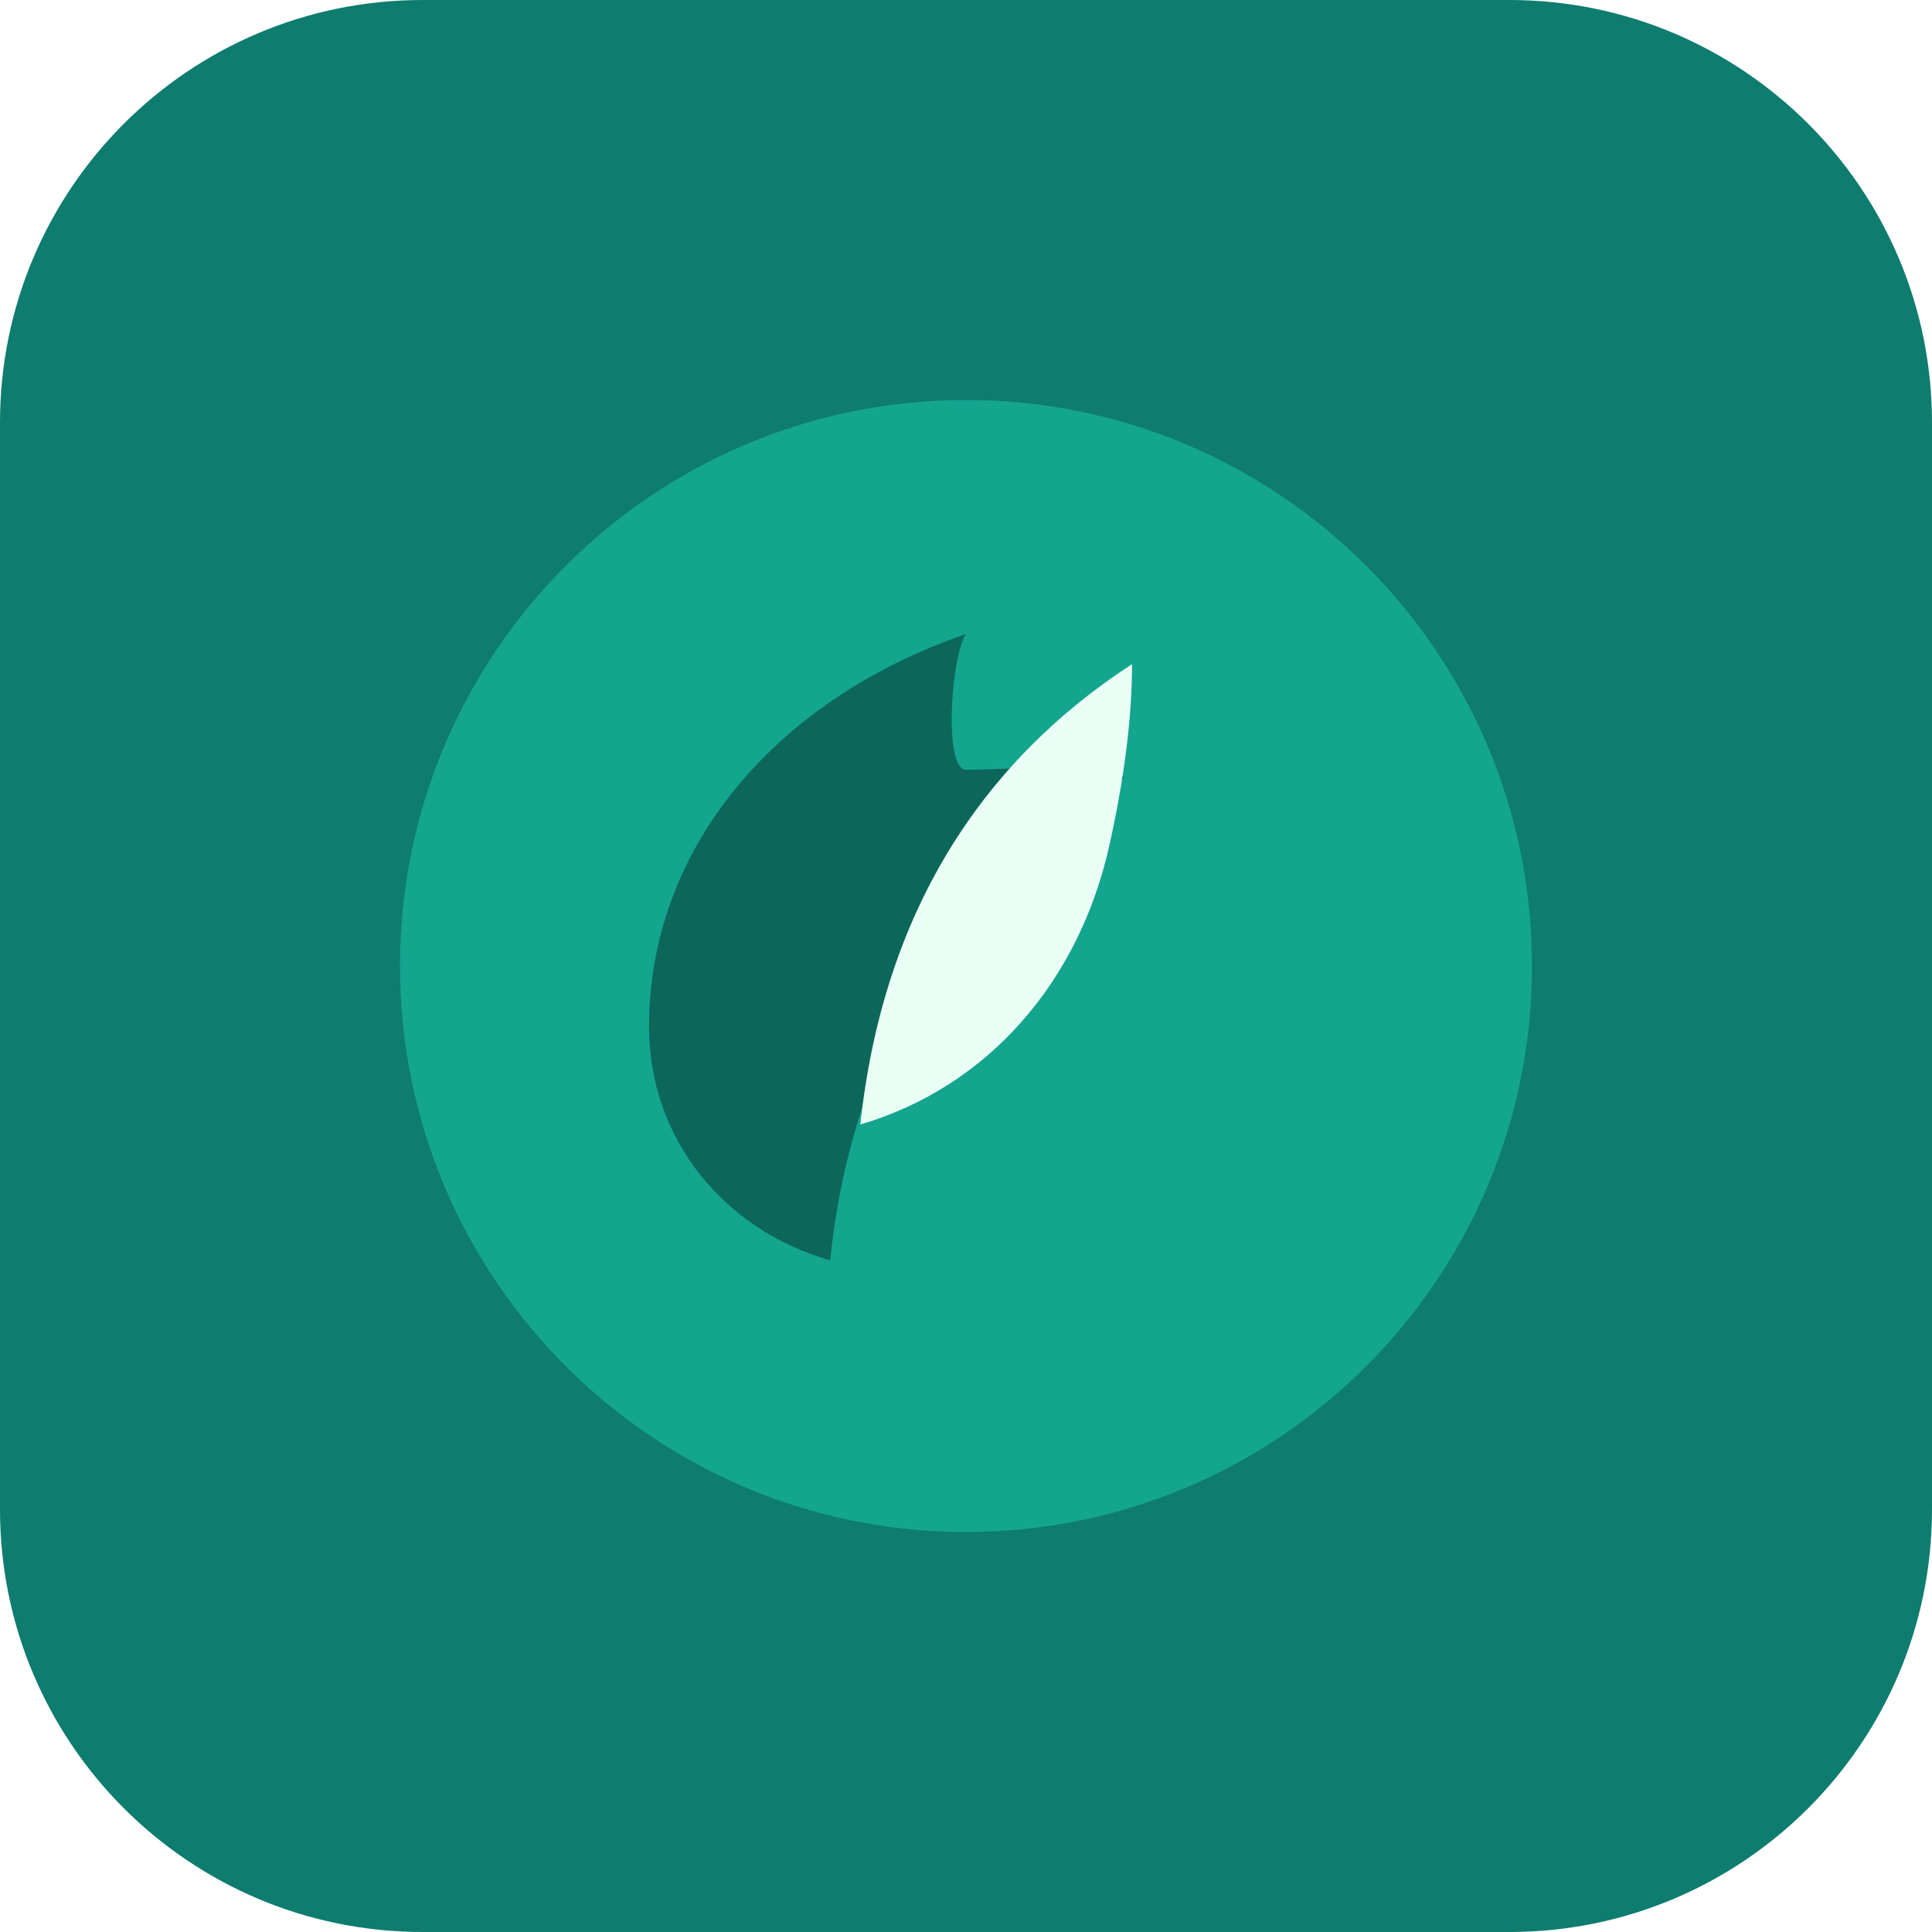
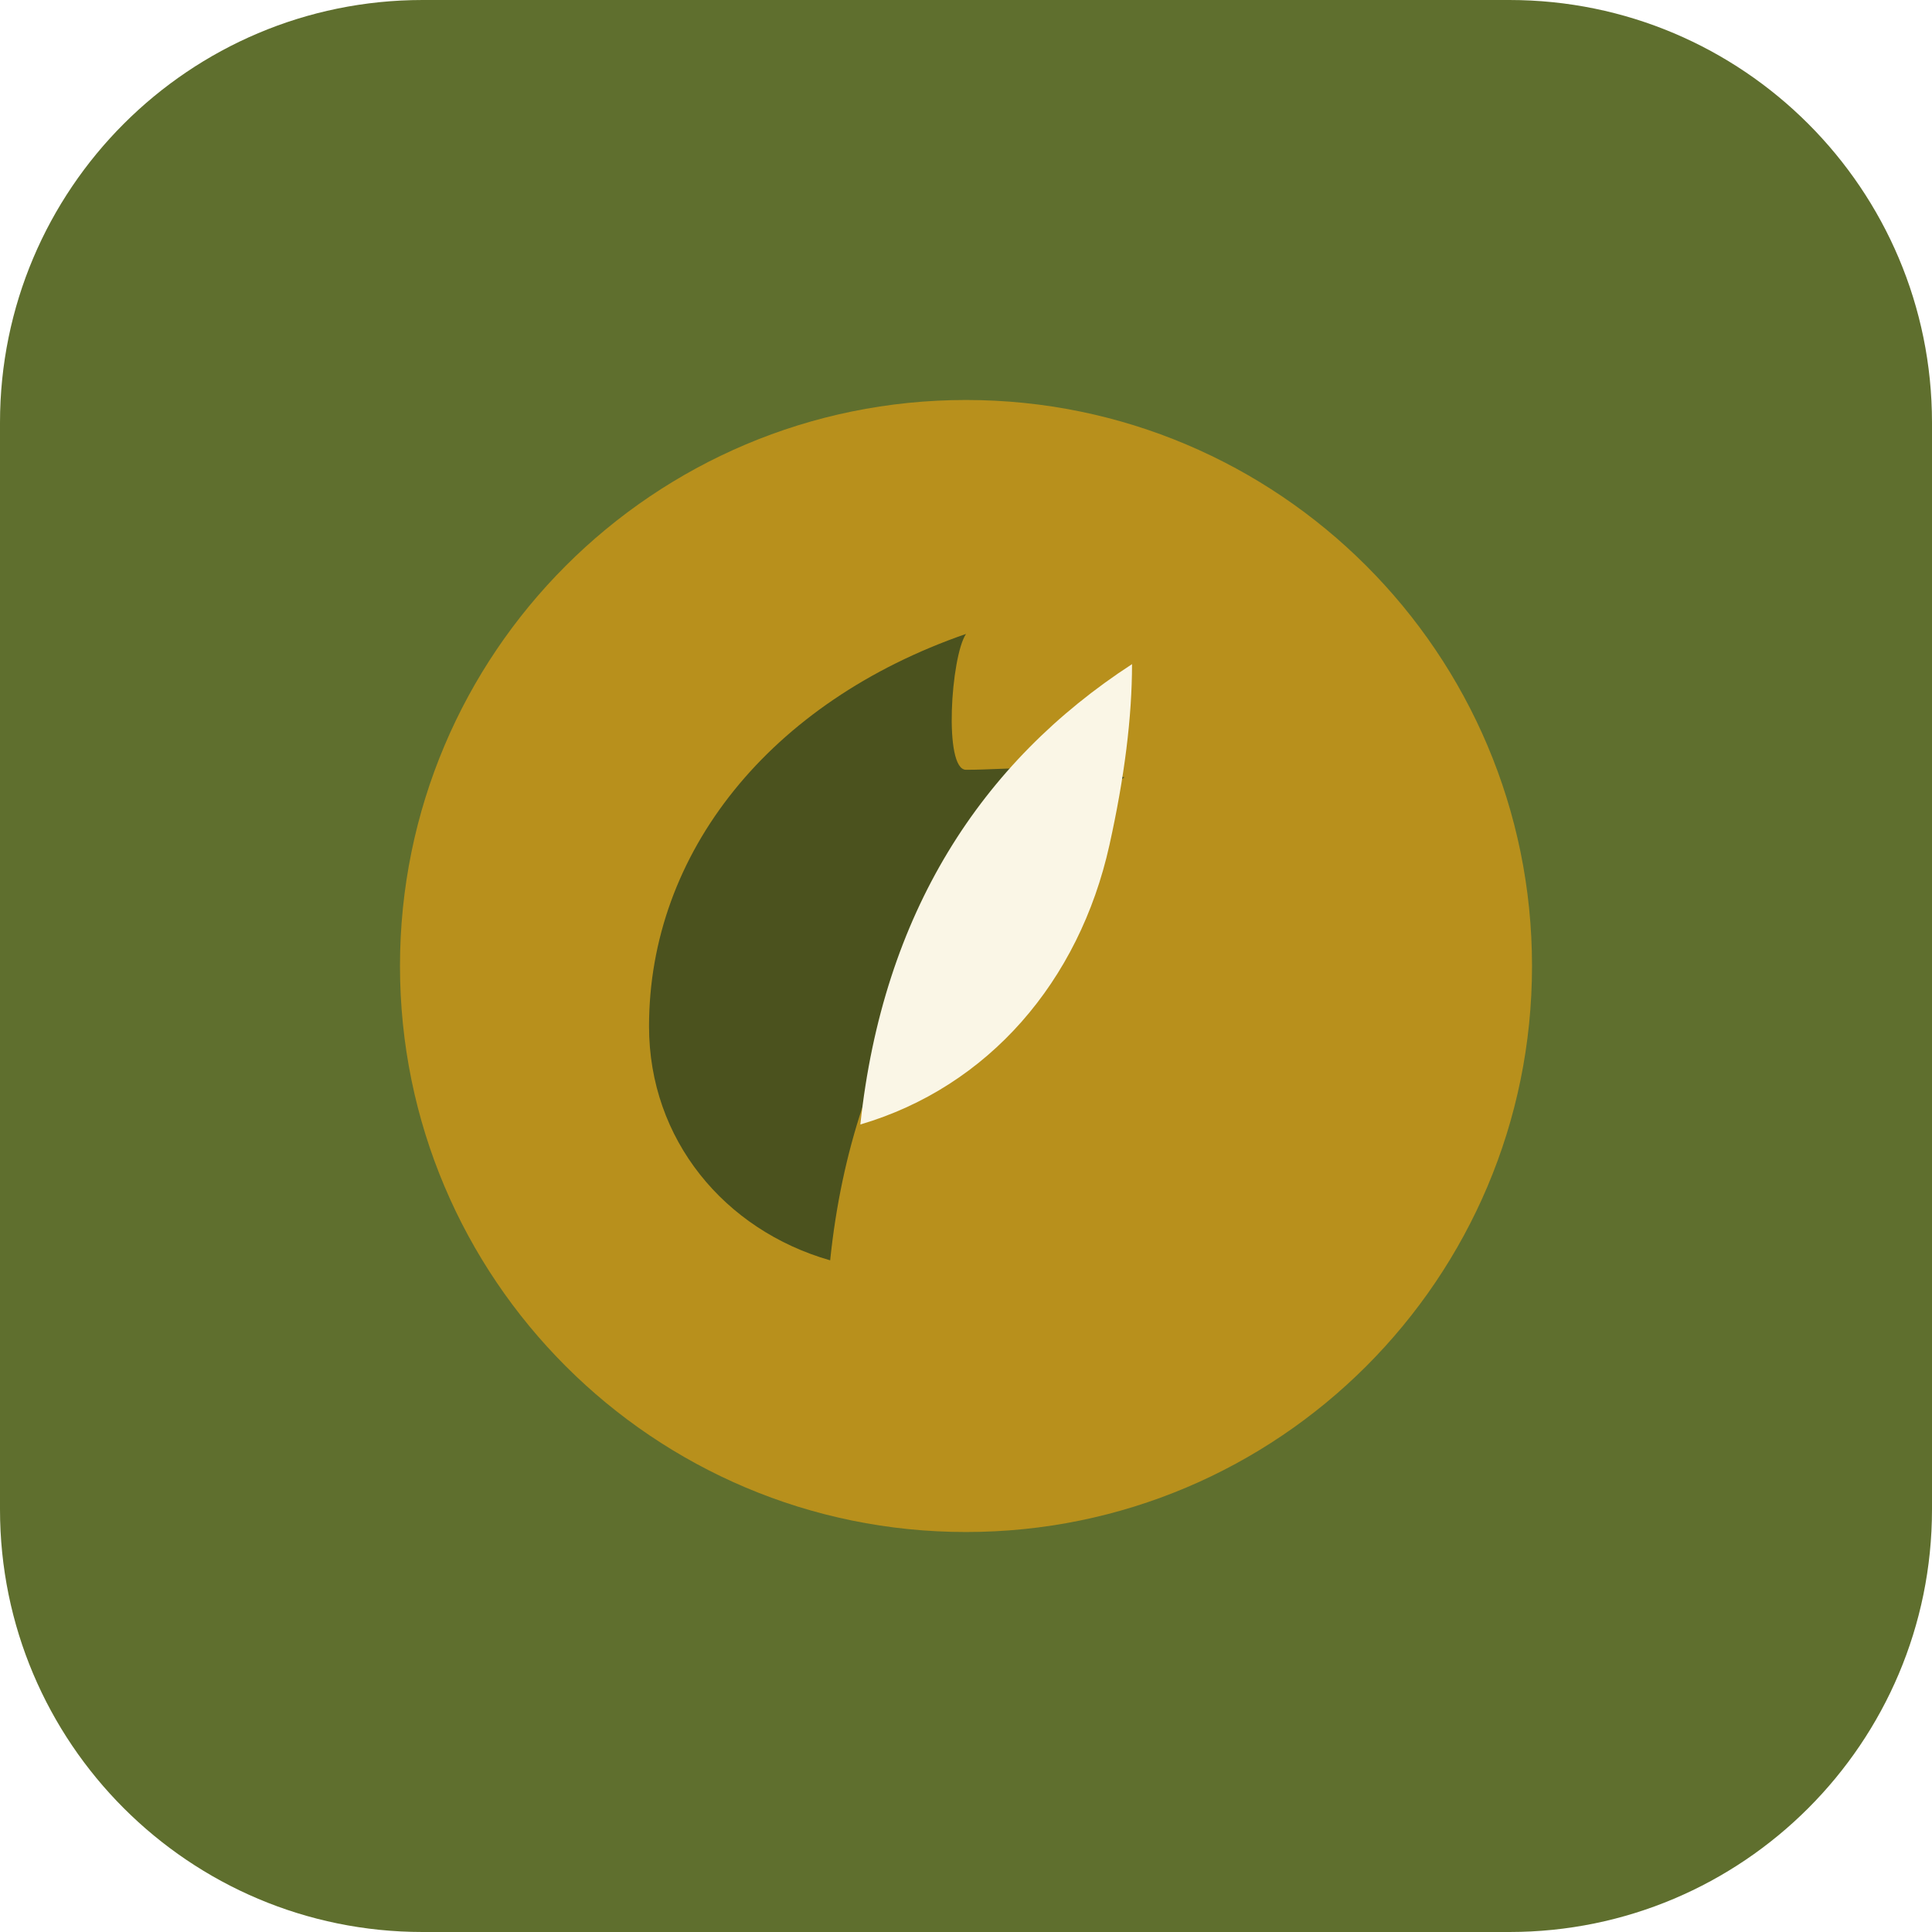
<svg xmlns="http://www.w3.org/2000/svg" viewBox="0 0 512 512">
-   <rect width="512" height="512" rx="112" fill="#0e7c6e" />
-   <circle cx="256" cy="256" r="150" fill="#14a58f" />
-   <path d="M256 168c-52 18-84 58-84 104 0 30 20 54 48 62 6-58 34-100 78-128-18-4-30-2-42-2-6 0-4-30 0-36z" fill="#0a5c51" opacity=".85" />
-   <path d="M300 176c-40 26-66 66-72 122 34-10 58-38 66-74 4-18 6-34 6-48z" fill="#eafff6" />
+   <rect width="512" height="512" rx="112" fill="#5f6f2e" />
+   <circle cx="256" cy="256" r="150" fill="#b8901c" />
+   <path d="M256 168c-52 18-84 58-84 104 0 30 20 54 48 62 6-58 34-100 78-128-18-4-30-2-42-2-6 0-4-30 0-36z" fill="#3f4b1e" opacity=".9" />
+   <path d="M300 176c-40 26-66 66-72 122 34-10 58-38 66-74 4-18 6-34 6-48z" fill="#faf6e6" />
</svg>
